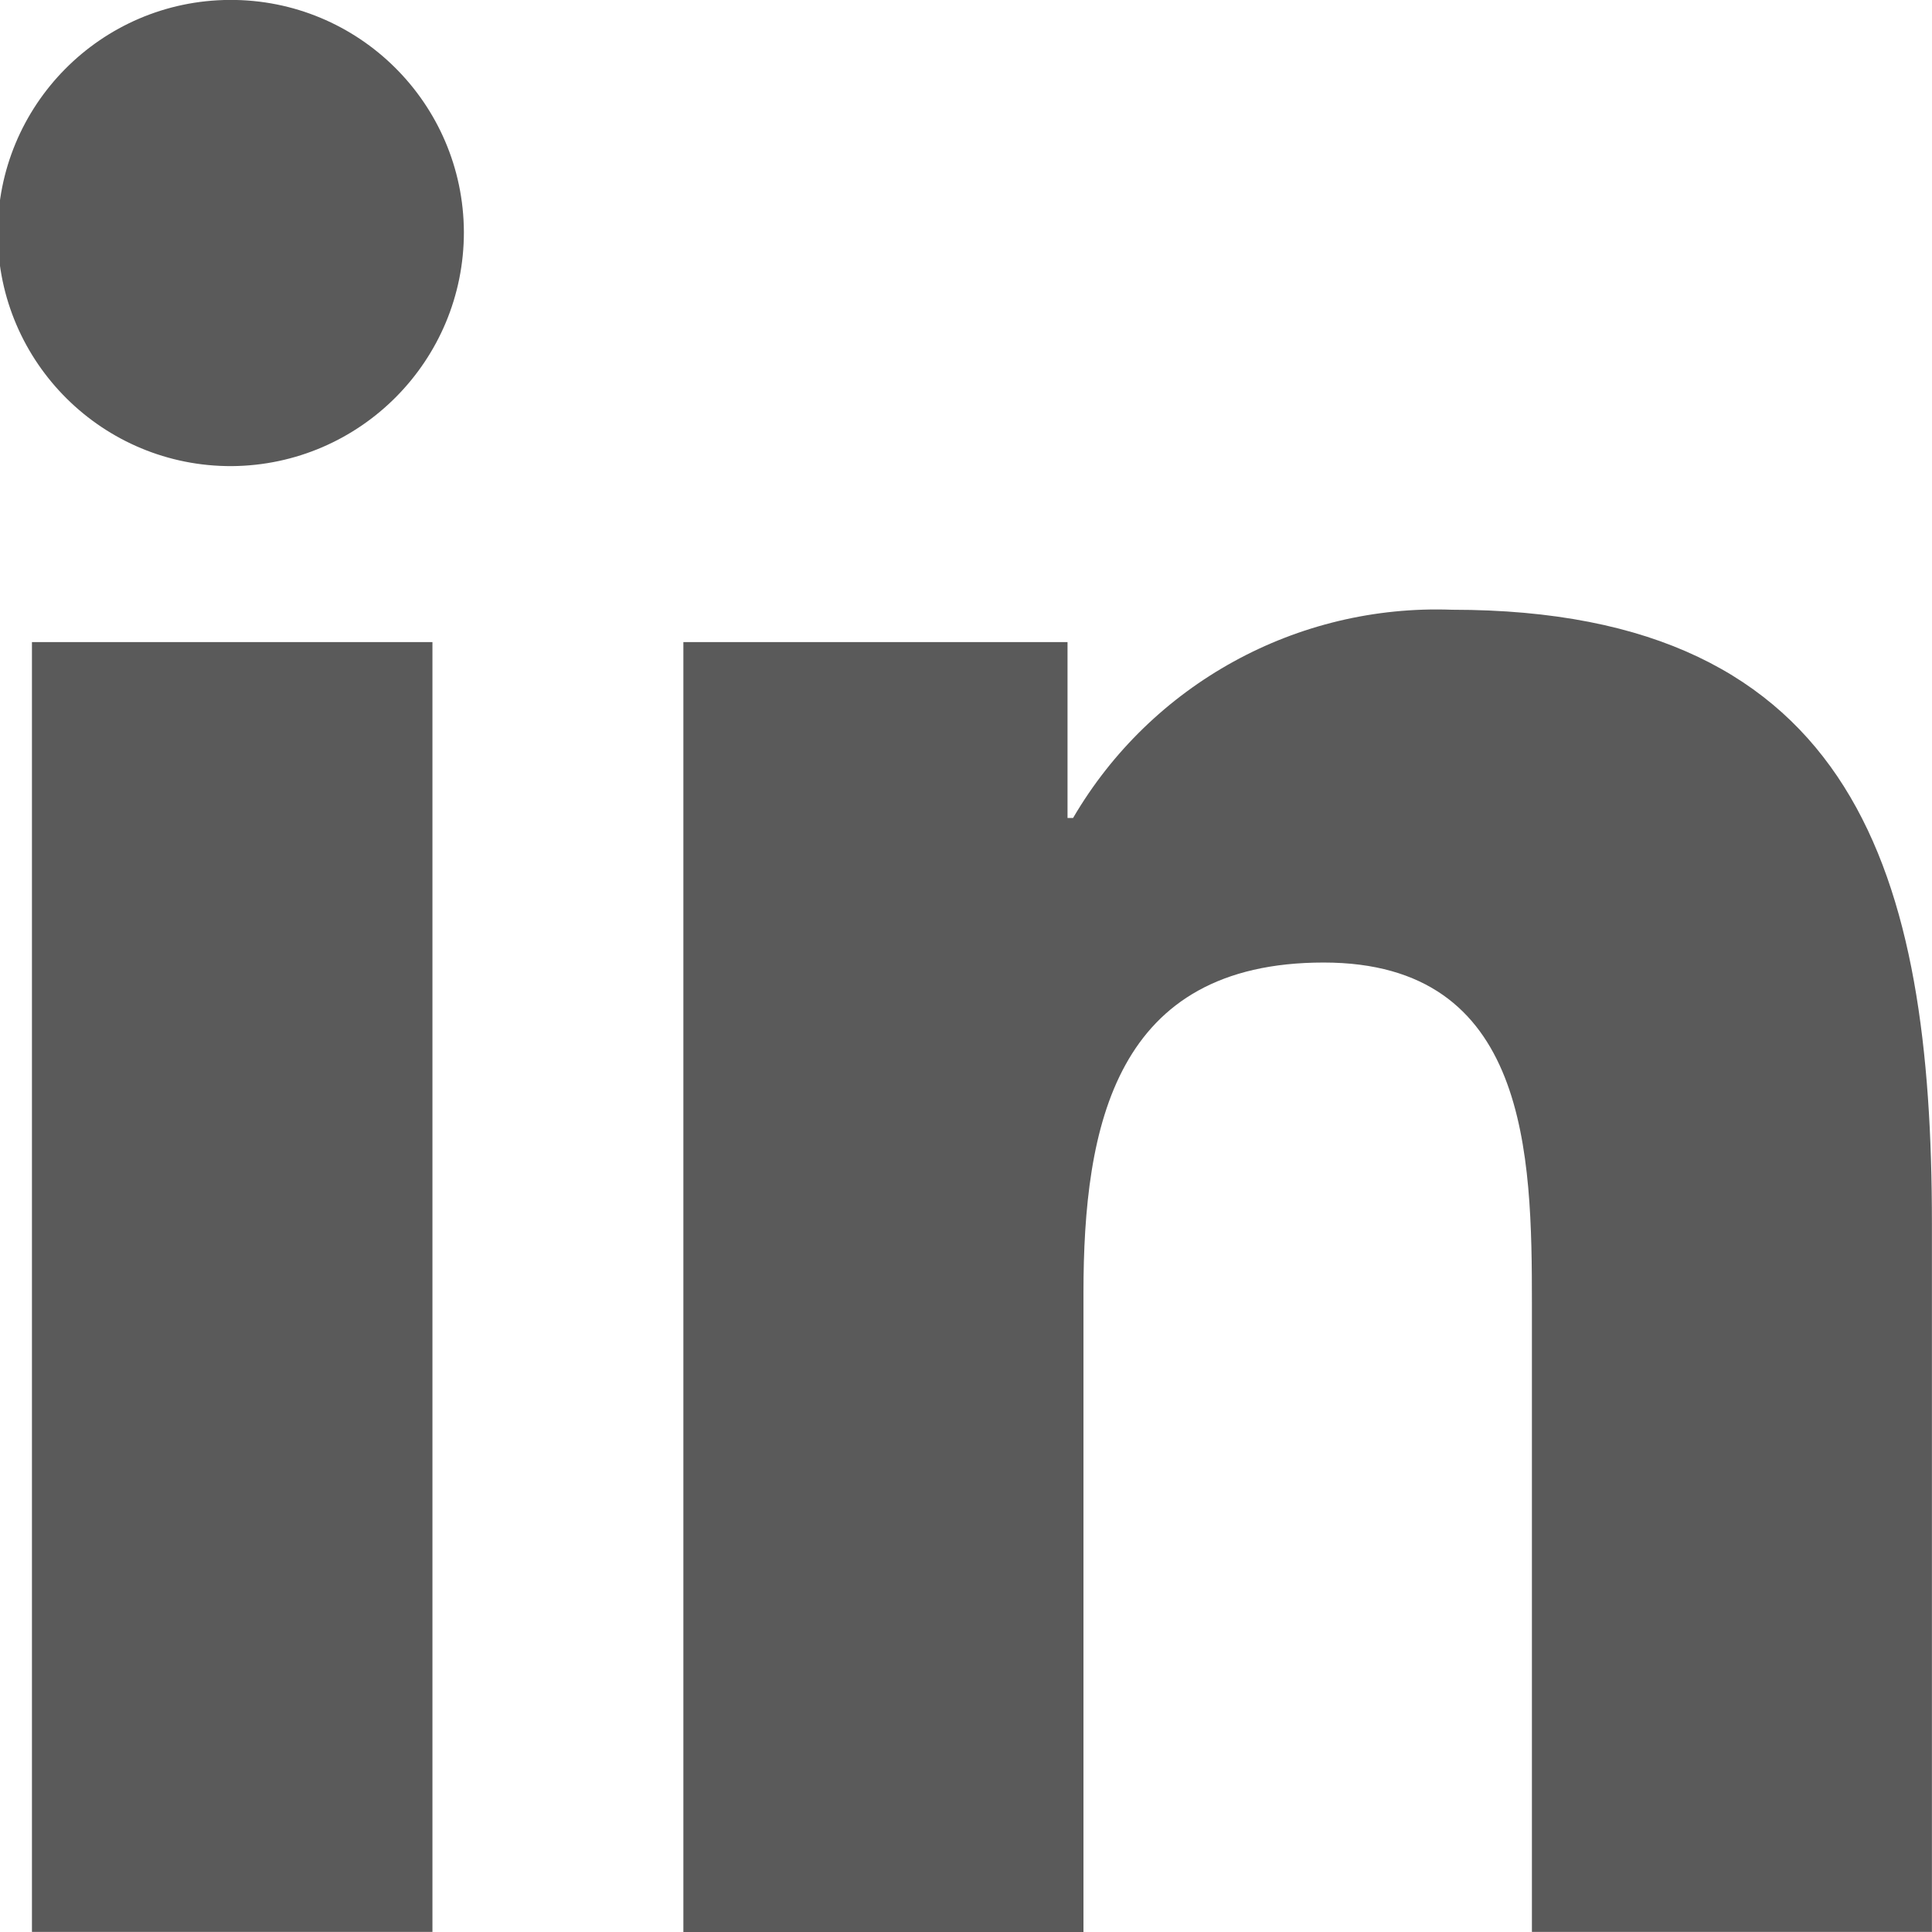
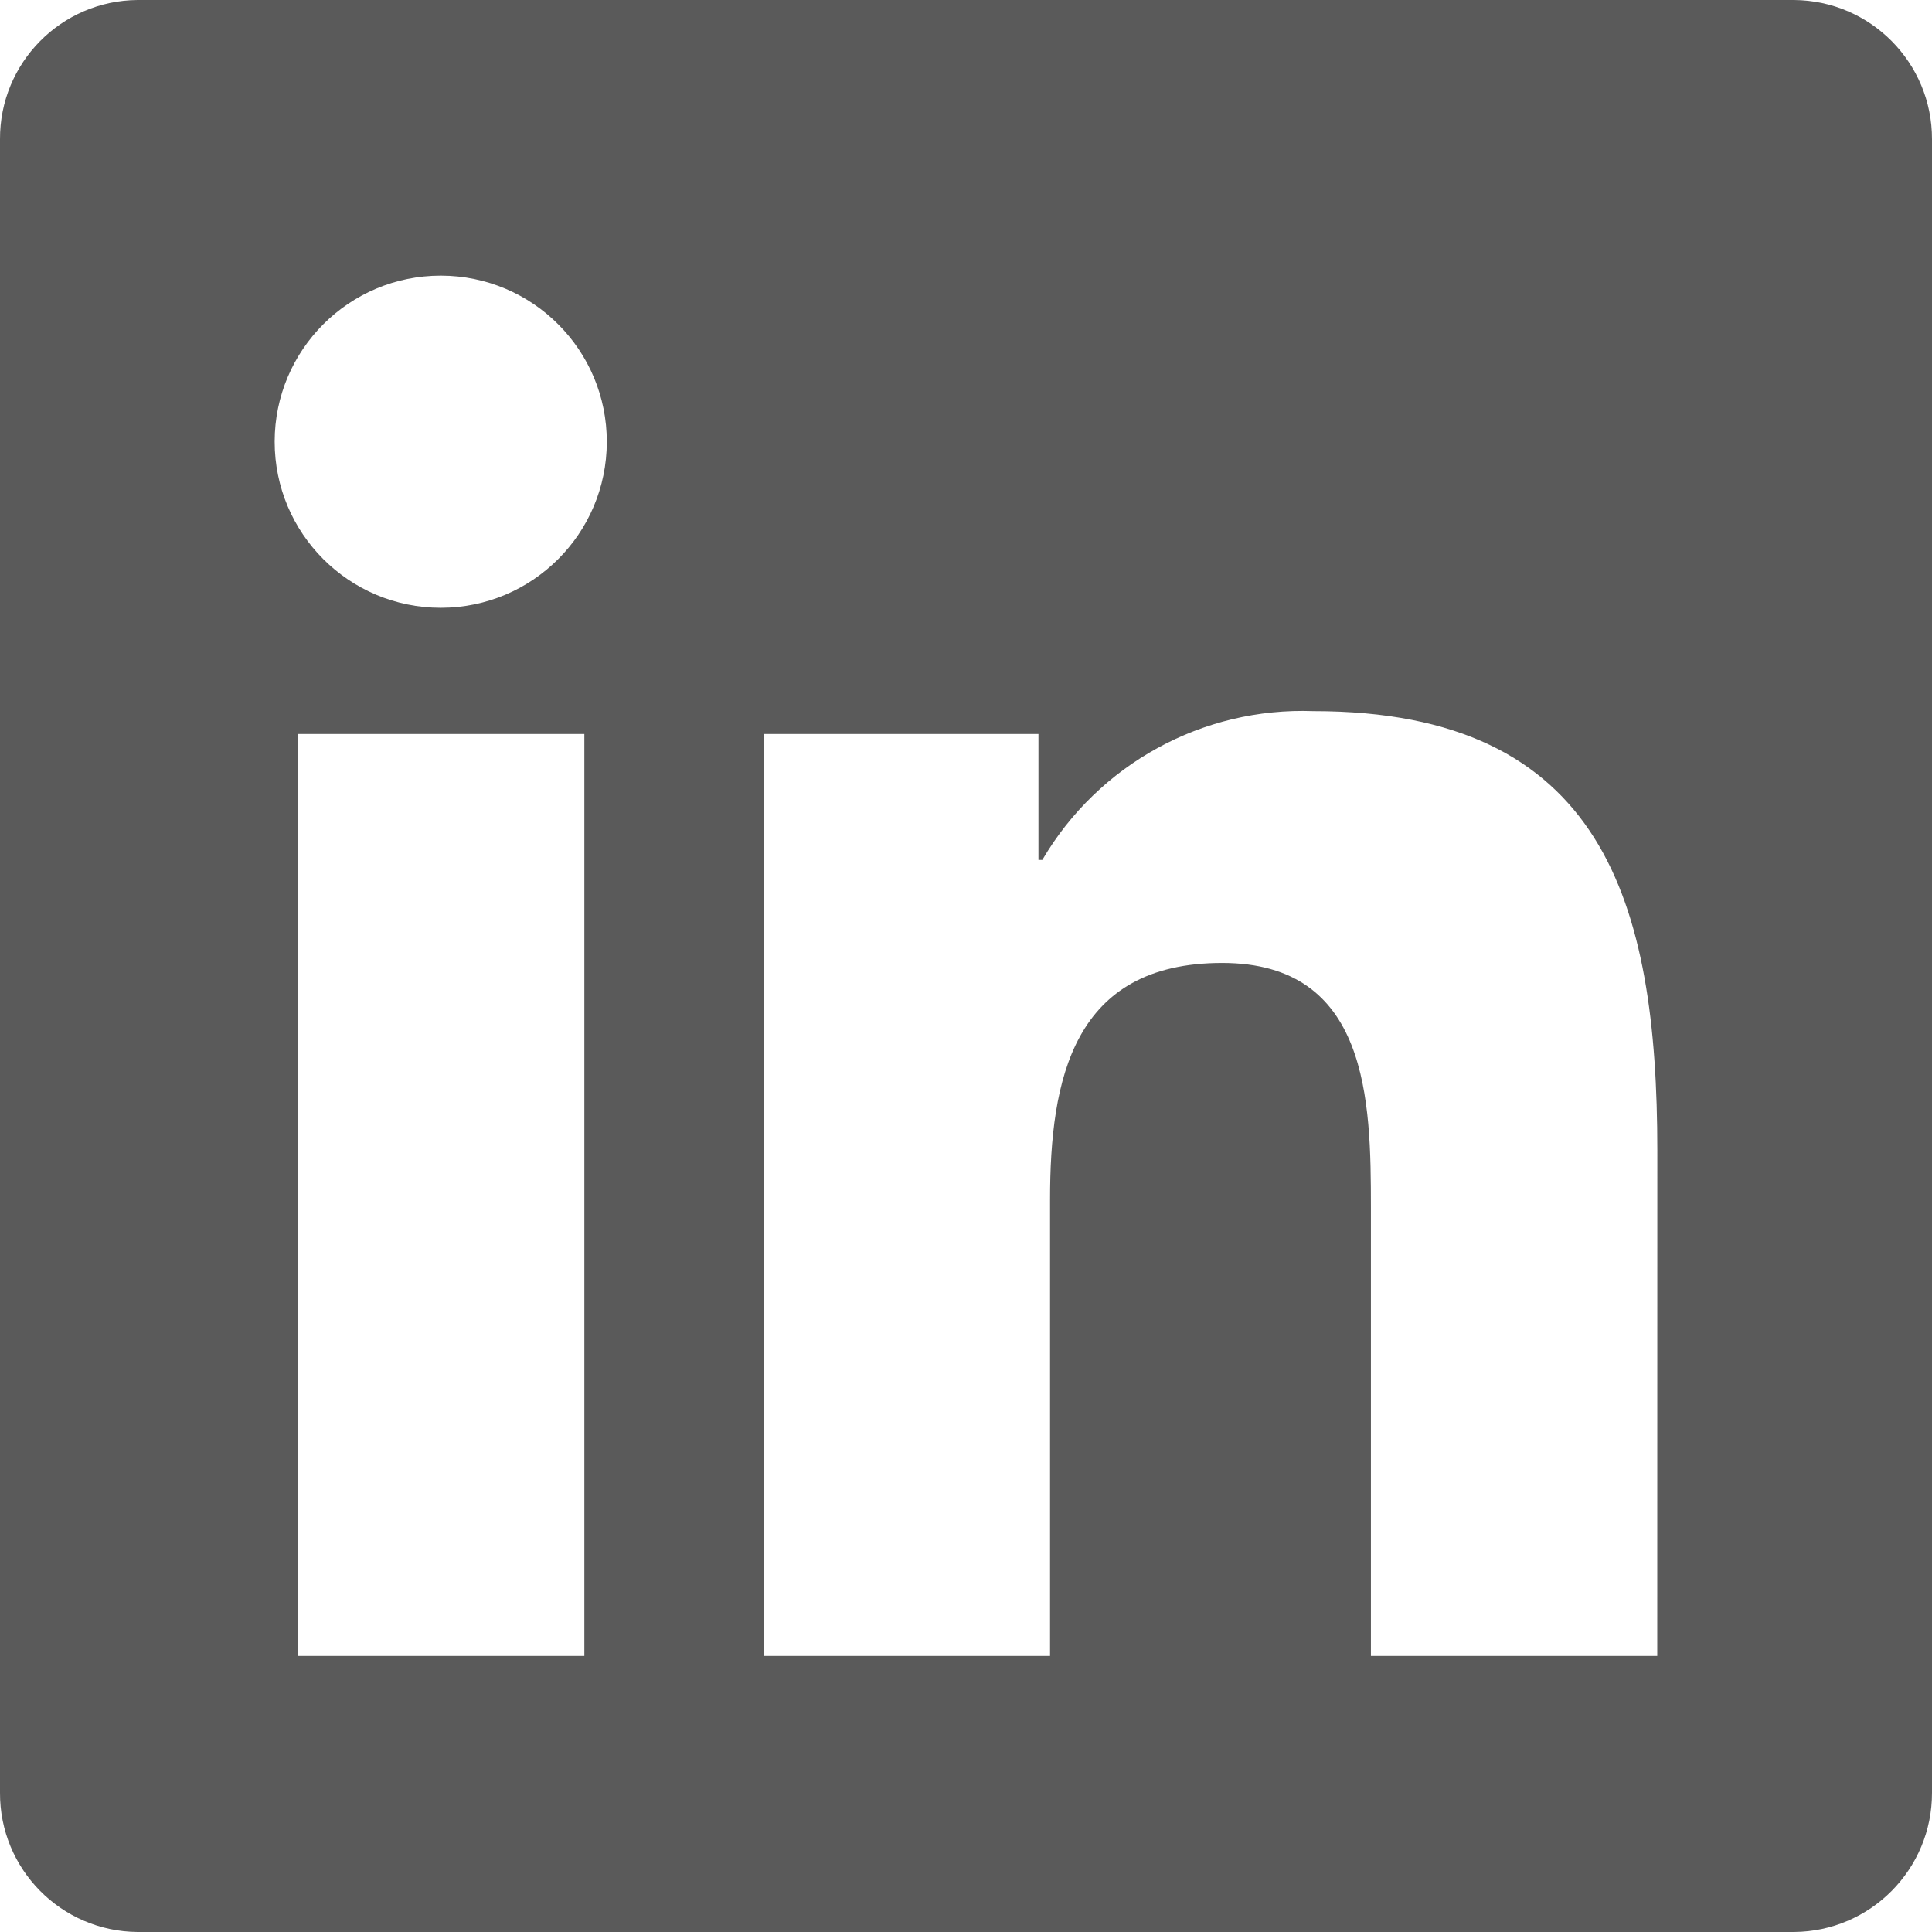
- <svg xmlns="http://www.w3.org/2000/svg" width="23.406" height="23.406" viewBox="0 0 23.406 23.406">
-   <path id="Icon_awesome-linkedin-in" data-name="Icon awesome-linkedin-in" d="M5.239,23.406H.387V7.78H5.239ZM2.81,5.648a2.824,2.824,0,1,1,2.81-2.837A2.834,2.834,0,0,1,2.81,5.648ZM23.4,23.406H18.559V15.8c0-1.813-.037-4.138-2.523-4.138-2.523,0-2.91,1.97-2.91,4.007v7.738H8.279V7.78h4.654V9.911H13a5.1,5.1,0,0,1,4.591-2.523c4.911,0,5.814,3.234,5.814,7.435v8.584Z" transform="translate(0 -0.001)" fill="#5a5a5a" />
+ <svg xmlns="http://www.w3.org/2000/svg" width="24" height="24" viewBox="0 0 24 24">
+   <path id="Icon_awesome-linkedin" data-name="Icon awesome-linkedin" d="M22.286,2.25H1.709A1.722,1.722,0,0,0,0,3.98V24.52a1.722,1.722,0,0,0,1.709,1.73H22.286A1.726,1.726,0,0,0,24,24.52V3.98A1.726,1.726,0,0,0,22.286,2.25ZM7.254,22.821H3.7V11.368H7.259V22.821ZM5.475,9.8A2.063,2.063,0,1,1,7.538,7.741,2.063,2.063,0,0,1,5.475,9.8ZM20.587,22.821H17.03V17.25c0-1.329-.027-3.038-1.848-3.038-1.854,0-2.138,1.446-2.138,2.941v5.668H9.488V11.368H12.9v1.564h.048a3.747,3.747,0,0,1,3.37-1.848c3.6,0,4.27,2.373,4.27,5.459Z" transform="translate(0 -2.25)" fill="#5a5a5a" />
</svg>
